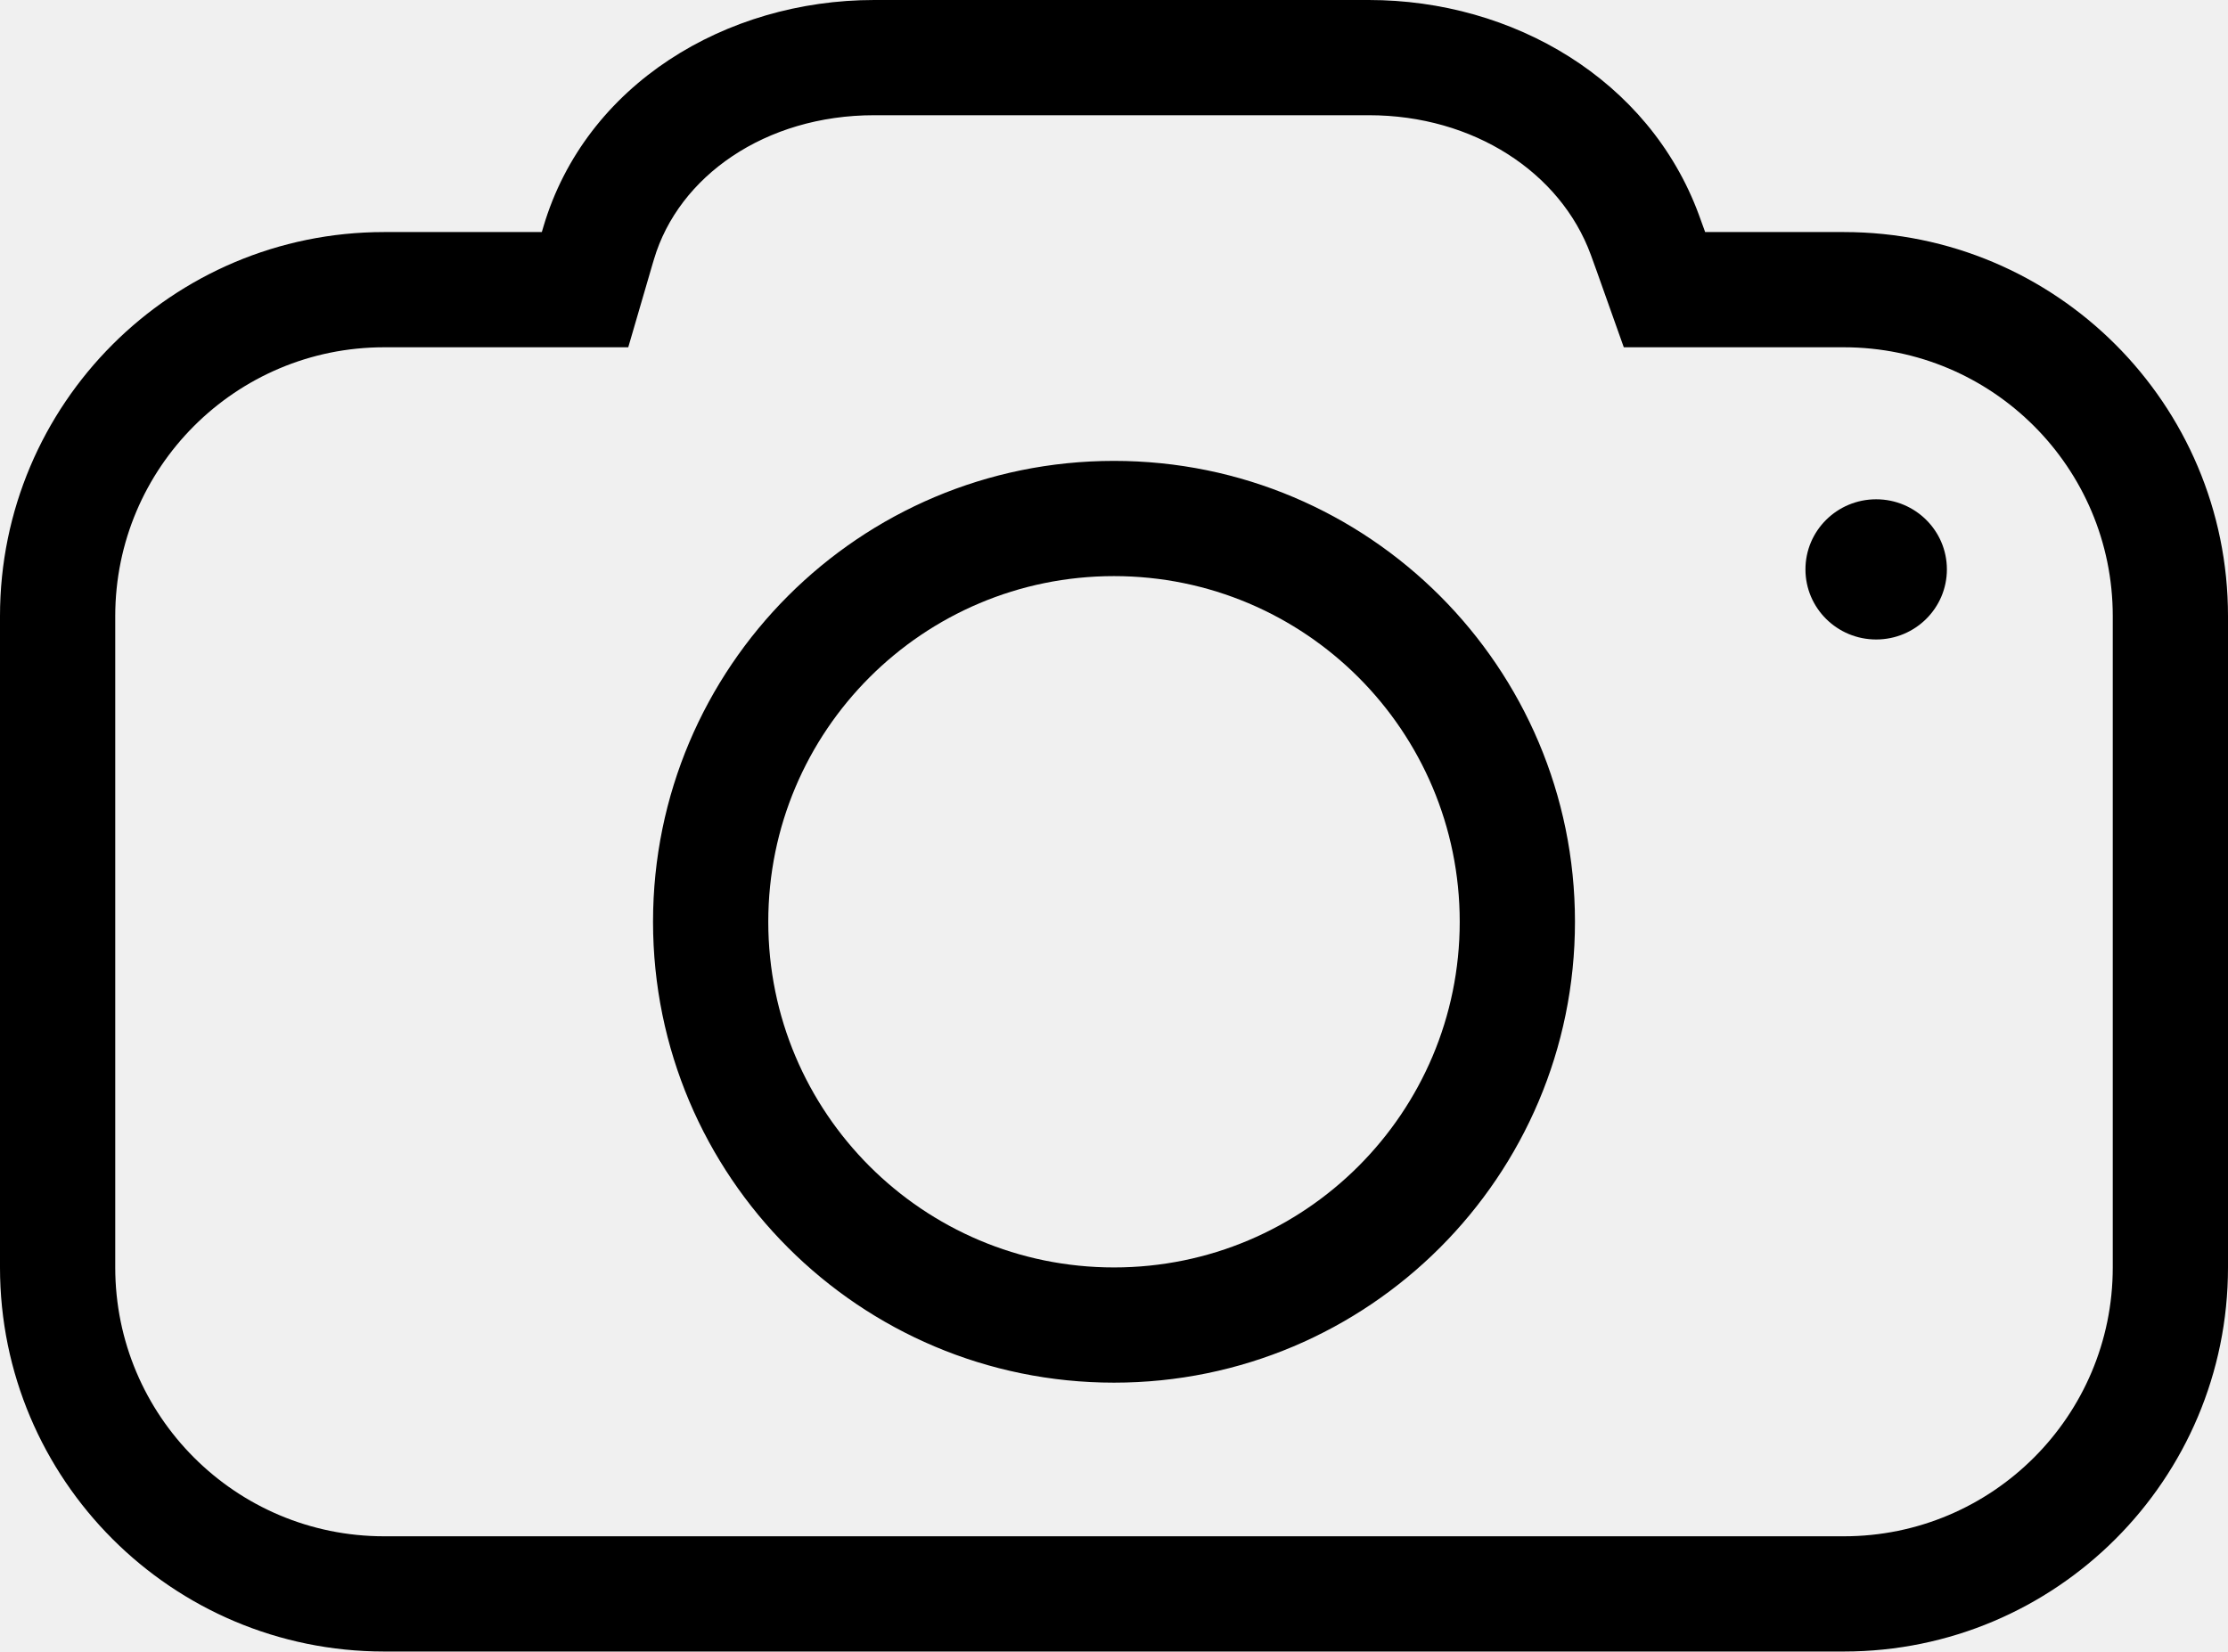
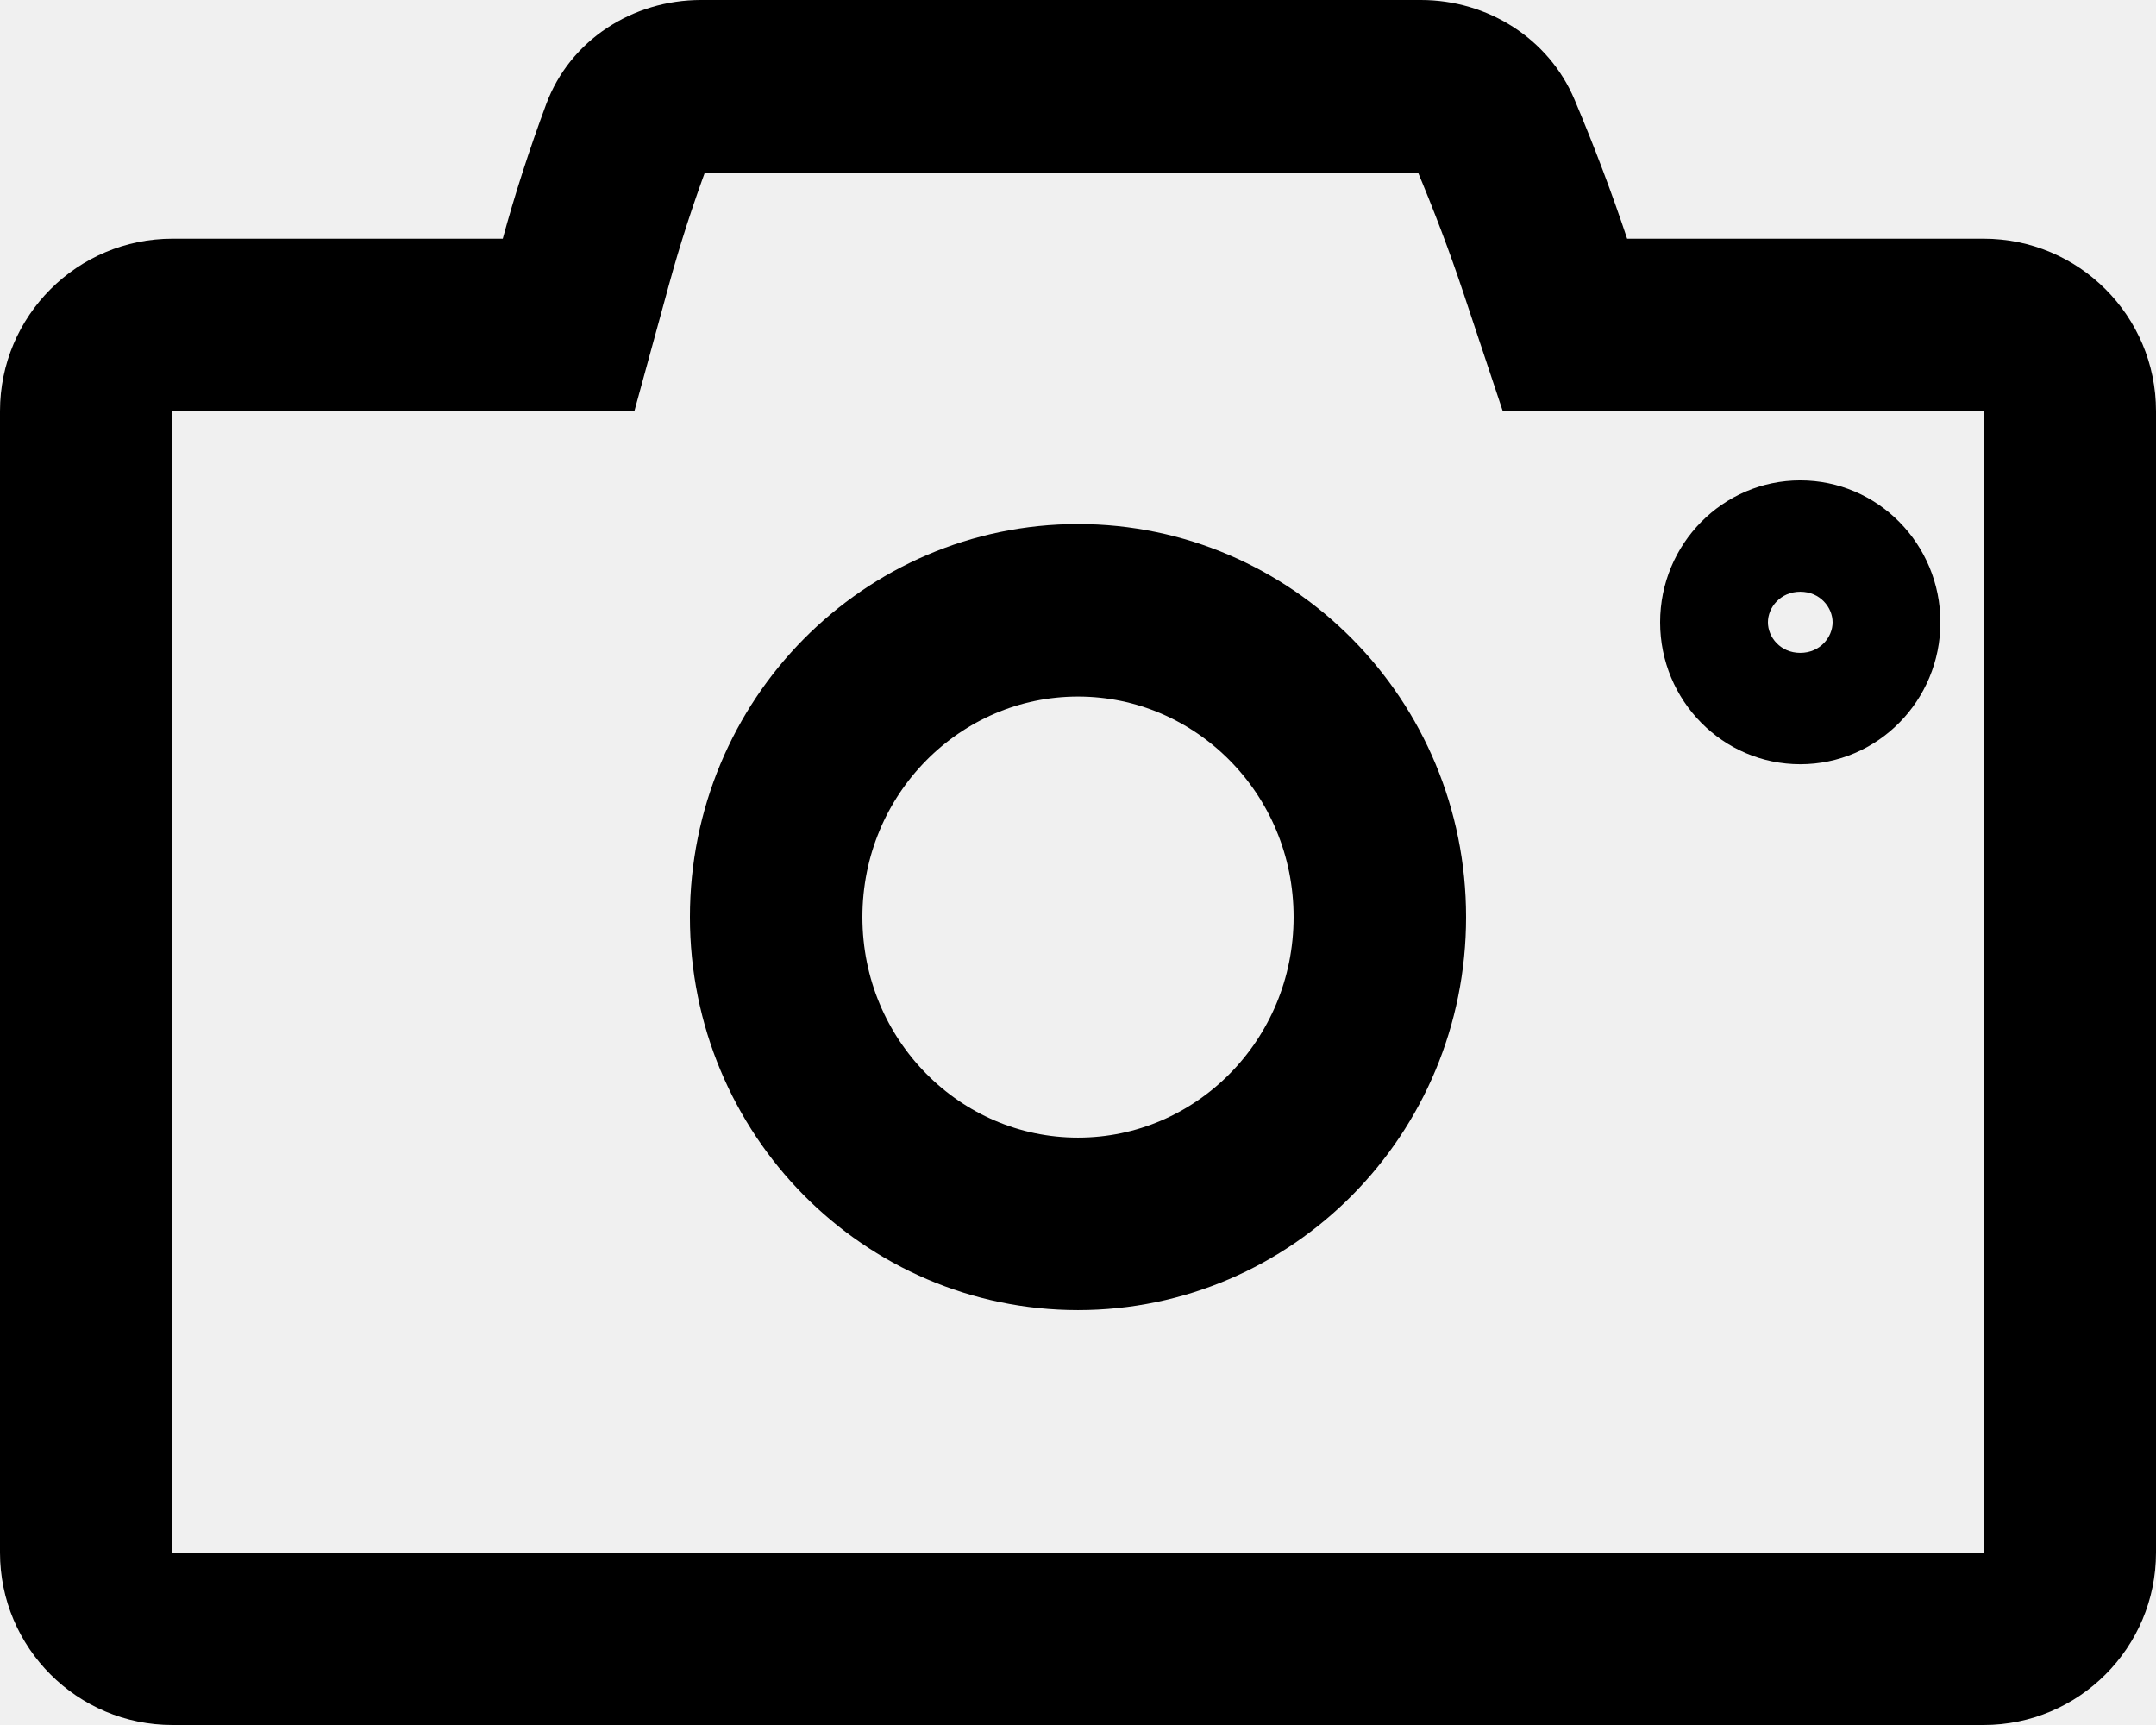
- <svg xmlns="http://www.w3.org/2000/svg" width="58" height="43" viewBox="0 0 58 43" fill="none">
-   <mask id="path-1-inside-1_749_38887" fill="white">
-     <path fill-rule="evenodd" clip-rule="evenodd" d="M14.147 5.9C15.245 2.195 18.894 0 22.758 0H35.634C39.387 0 42.929 2.071 44.226 5.593C44.282 5.743 44.336 5.893 44.389 6.042H48C53.523 6.042 58 10.519 58 16.042V33C58 38.523 53.523 43 48 43H10C4.477 43 0 38.523 0 33V16.042C0 10.519 4.477 6.042 10 6.042H14.105C14.119 5.995 14.133 5.947 14.147 5.9ZM29 33C33.971 33 38 28.971 38 24C38 19.029 33.971 15 29 15C24.029 15 20 19.029 20 24C20 28.971 24.029 33 29 33Z" />
+ <svg xmlns="http://www.w3.org/2000/svg" width="100" height="80" viewBox="0 0 100 80" fill="none">
+   <path d="M64 42.532C64 50.437 57.685 56.759 50 56.759C42.315 56.759 36 50.437 36 42.532C36 34.626 42.315 28.304 50 28.304C57.685 28.304 64 34.626 64 42.532Z" stroke="black" stroke-width="8" />
+   <mask id="path-3-inside-1_1678_25834" fill="white">
+     <ellipse cx="83.5" cy="28.861" rx="6.5" ry="6.582" />
  </mask>
-   <path d="M14.147 5.9L17.024 6.752L17.024 6.752L14.147 5.9ZM44.226 5.593L41.411 6.63L41.411 6.63L44.226 5.593ZM44.389 6.042L41.562 7.047L42.271 9.042H44.389V6.042ZM14.105 6.042V9.042H16.355L16.985 6.882L14.105 6.042ZM22.758 -3C17.865 -3 12.825 -0.197 11.271 5.047L17.024 6.752C17.665 4.587 19.923 3 22.758 3V-3ZM35.634 -3H22.758V3H35.634V-3ZM47.041 4.556C45.235 -0.347 40.414 -3 35.634 -3V3C38.36 3 40.623 4.489 41.411 6.63L47.041 4.556ZM47.216 5.038C47.159 4.878 47.101 4.717 47.041 4.556L41.411 6.63C41.463 6.77 41.513 6.909 41.562 7.047L47.216 5.038ZM48 3.042H44.389V9.042H48V3.042ZM61 16.042C61 8.862 55.18 3.042 48 3.042V9.042C51.866 9.042 55 12.176 55 16.042H61ZM61 33V16.042H55V33H61ZM48 46C55.18 46 61 40.18 61 33H55C55 36.866 51.866 40 48 40V46ZM10 46H48V40H10V46ZM-3 33C-3 40.18 2.82 46 10 46V40C6.134 40 3 36.866 3 33H-3ZM-3 16.042V33H3V16.042H-3ZM10 3.042C2.82 3.042 -3 8.862 -3 16.042H3C3 12.176 6.134 9.042 10 9.042V3.042ZM14.105 3.042H10V9.042H14.105V3.042ZM11.271 5.047C11.256 5.099 11.24 5.15 11.225 5.202L16.985 6.882C16.998 6.839 17.011 6.795 17.024 6.752L11.271 5.047ZM35 24C35 27.314 32.314 30 29 30V36C35.627 36 41 30.627 41 24H35ZM29 18C32.314 18 35 20.686 35 24H41C41 17.373 35.627 12 29 12V18ZM23 24C23 20.686 25.686 18 29 18V12C22.373 12 17 17.373 17 24H23ZM29 30C25.686 30 23 27.314 23 24H17C17 30.627 22.373 36 29 36V30Z" fill="black" mask="url(#path-1-inside-1_749_38887)" />
-   <ellipse cx="48.841" cy="14.825" rx="1.841" ry="1.825" fill="black" />
+   <path d="M82 28.861C82 28.173 82.577 27.443 83.5 27.443V43.443C91.603 43.443 98 36.819 98 28.861H82ZM83.5 27.443C84.423 27.443 85 28.173 85 28.861H69C69 36.819 75.397 43.443 83.5 43.443V27.443ZM85 28.861C85 29.548 84.423 30.278 83.5 30.278V14.278C75.397 14.278 69 20.902 69 28.861H85ZM83.5 30.278C82.577 30.278 82 29.548 82 28.861H98C98 20.902 91.603 14.278 83.5 14.278V30.278Z" fill="black" mask="url(#path-3-inside-1_1678_25834)" />
+   <mask id="path-5-inside-2_1678_25834" fill="white">
+     <path fill-rule="evenodd" clip-rule="evenodd" d="M32.511 0C29.343 0 26.436 1.861 25.334 4.83C24.54 6.968 23.873 9.044 23.319 11.069H8C3.582 11.069 0 14.651 0 19.069V72C0 76.418 3.582 80 8 80H92C96.418 80 100 76.418 100 72V19.069C100 14.651 96.418 11.069 92 11.069H75.47C74.78 8.997 73.971 6.85 73.028 4.615C71.83 1.775 68.988 0 65.905 0H32.511Z" />
+   </mask>
+   <path d="M25.334 4.83L32.834 7.615L25.334 4.83ZM23.319 11.069V19.069H29.423L31.035 13.181L23.319 11.069ZM75.47 11.069L67.88 13.596L69.702 19.069H75.47V11.069ZM73.028 4.615L65.657 7.724V7.724L73.028 4.615ZM32.834 7.615C32.803 7.697 32.757 7.776 32.704 7.842C32.653 7.906 32.605 7.945 32.571 7.968C32.51 8.008 32.488 8 32.511 8V-8C26.287 -8 20.198 -4.321 17.834 2.045L32.834 7.615ZM31.035 13.181C31.525 11.39 32.119 9.539 32.834 7.615L17.834 2.045C16.961 4.397 16.221 6.697 15.602 8.957L31.035 13.181ZM8 19.069H23.319V3.069H8V19.069ZM8 19.069V19.069V3.069C-0.837 3.069 -8 10.233 -8 19.069H8ZM8 72V19.069H-8V72H8ZM8 72H8H-8C-8 80.837 -0.837 88 8 88V72ZM92 72H8V88H92V72ZM92 72V72V88C100.837 88 108 80.837 108 72H92ZM92 19.069V72H108V19.069H92ZM92 19.069H108C108 10.233 100.837 3.069 92 3.069V19.069ZM75.47 19.069H92V3.069H75.47V19.069ZM65.657 7.724C66.524 9.78 67.26 11.733 67.88 13.596L83.061 8.542C82.301 6.261 81.417 3.92 80.399 1.506L65.657 7.724ZM65.905 8C65.914 8 65.897 8.003 65.855 7.977C65.805 7.945 65.715 7.862 65.657 7.724L80.399 1.506C77.874 -4.481 72.002 -8 65.905 -8V8ZM32.511 8H65.905V-8H32.511V8Z" fill="black" mask="url(#path-5-inside-2_1678_25834)" />
</svg>
